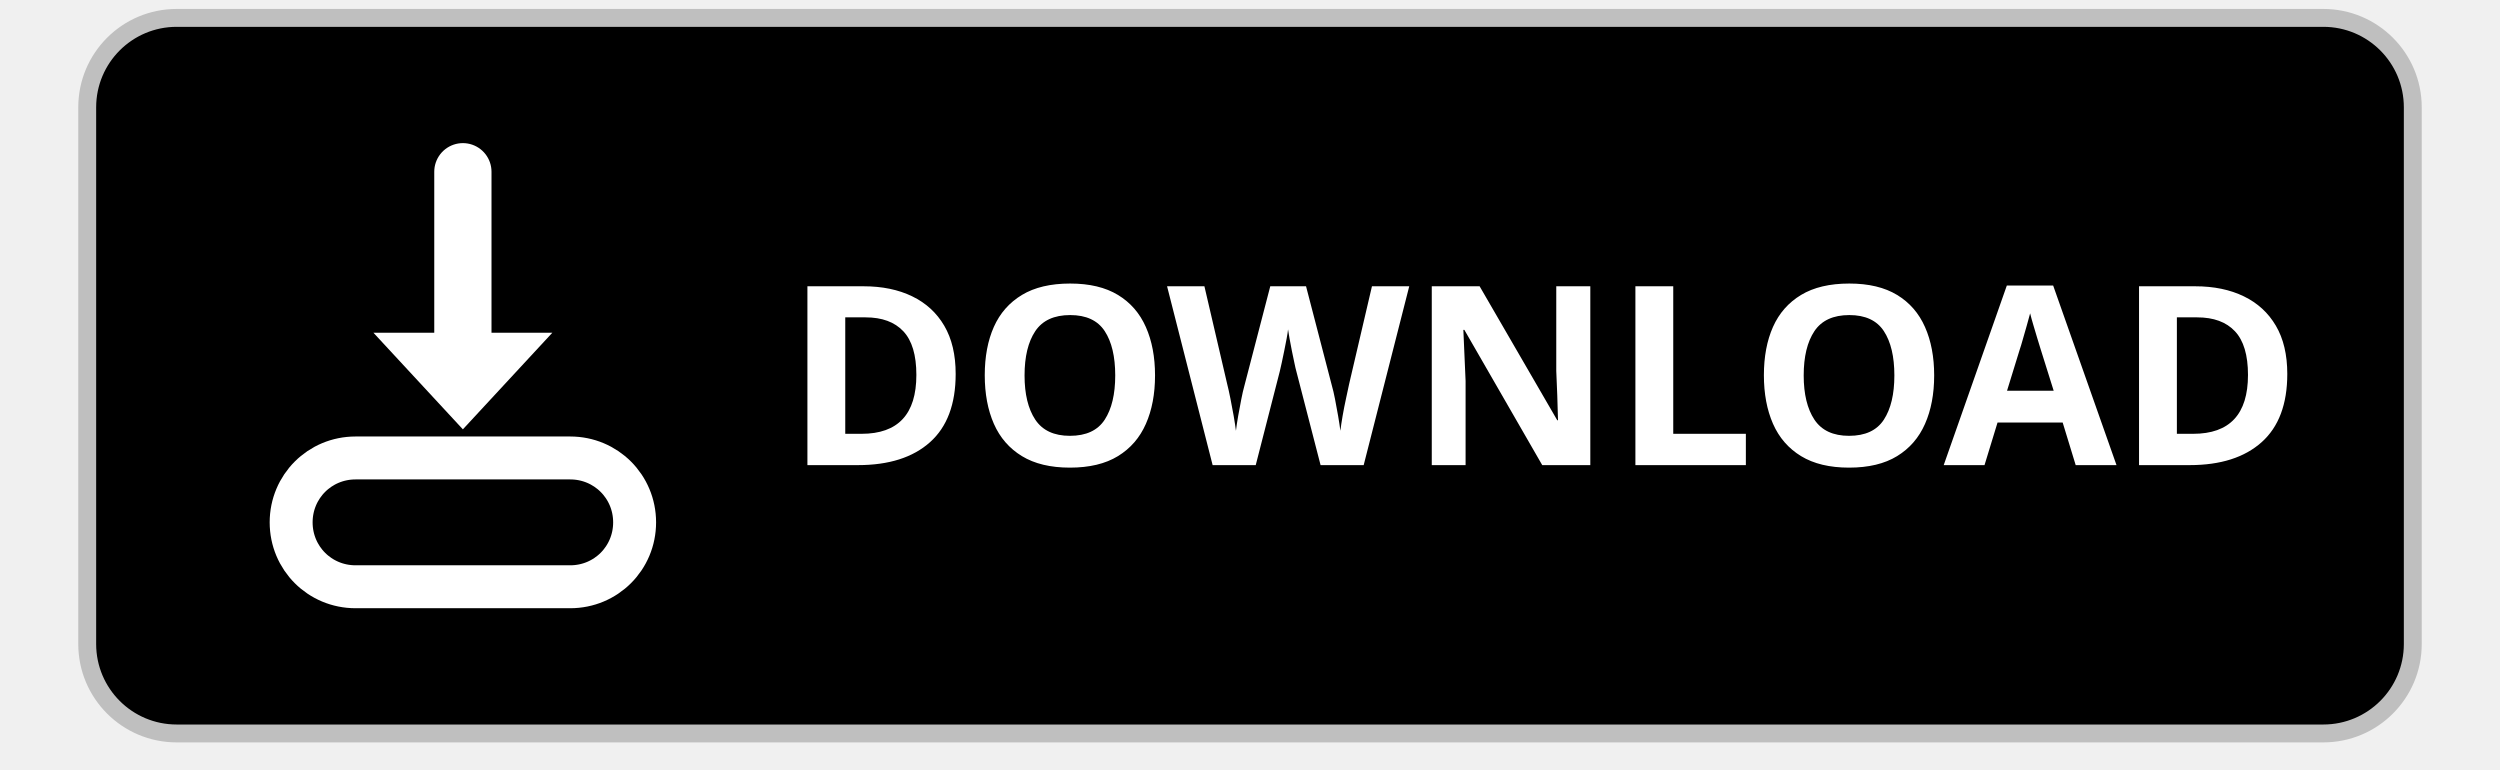
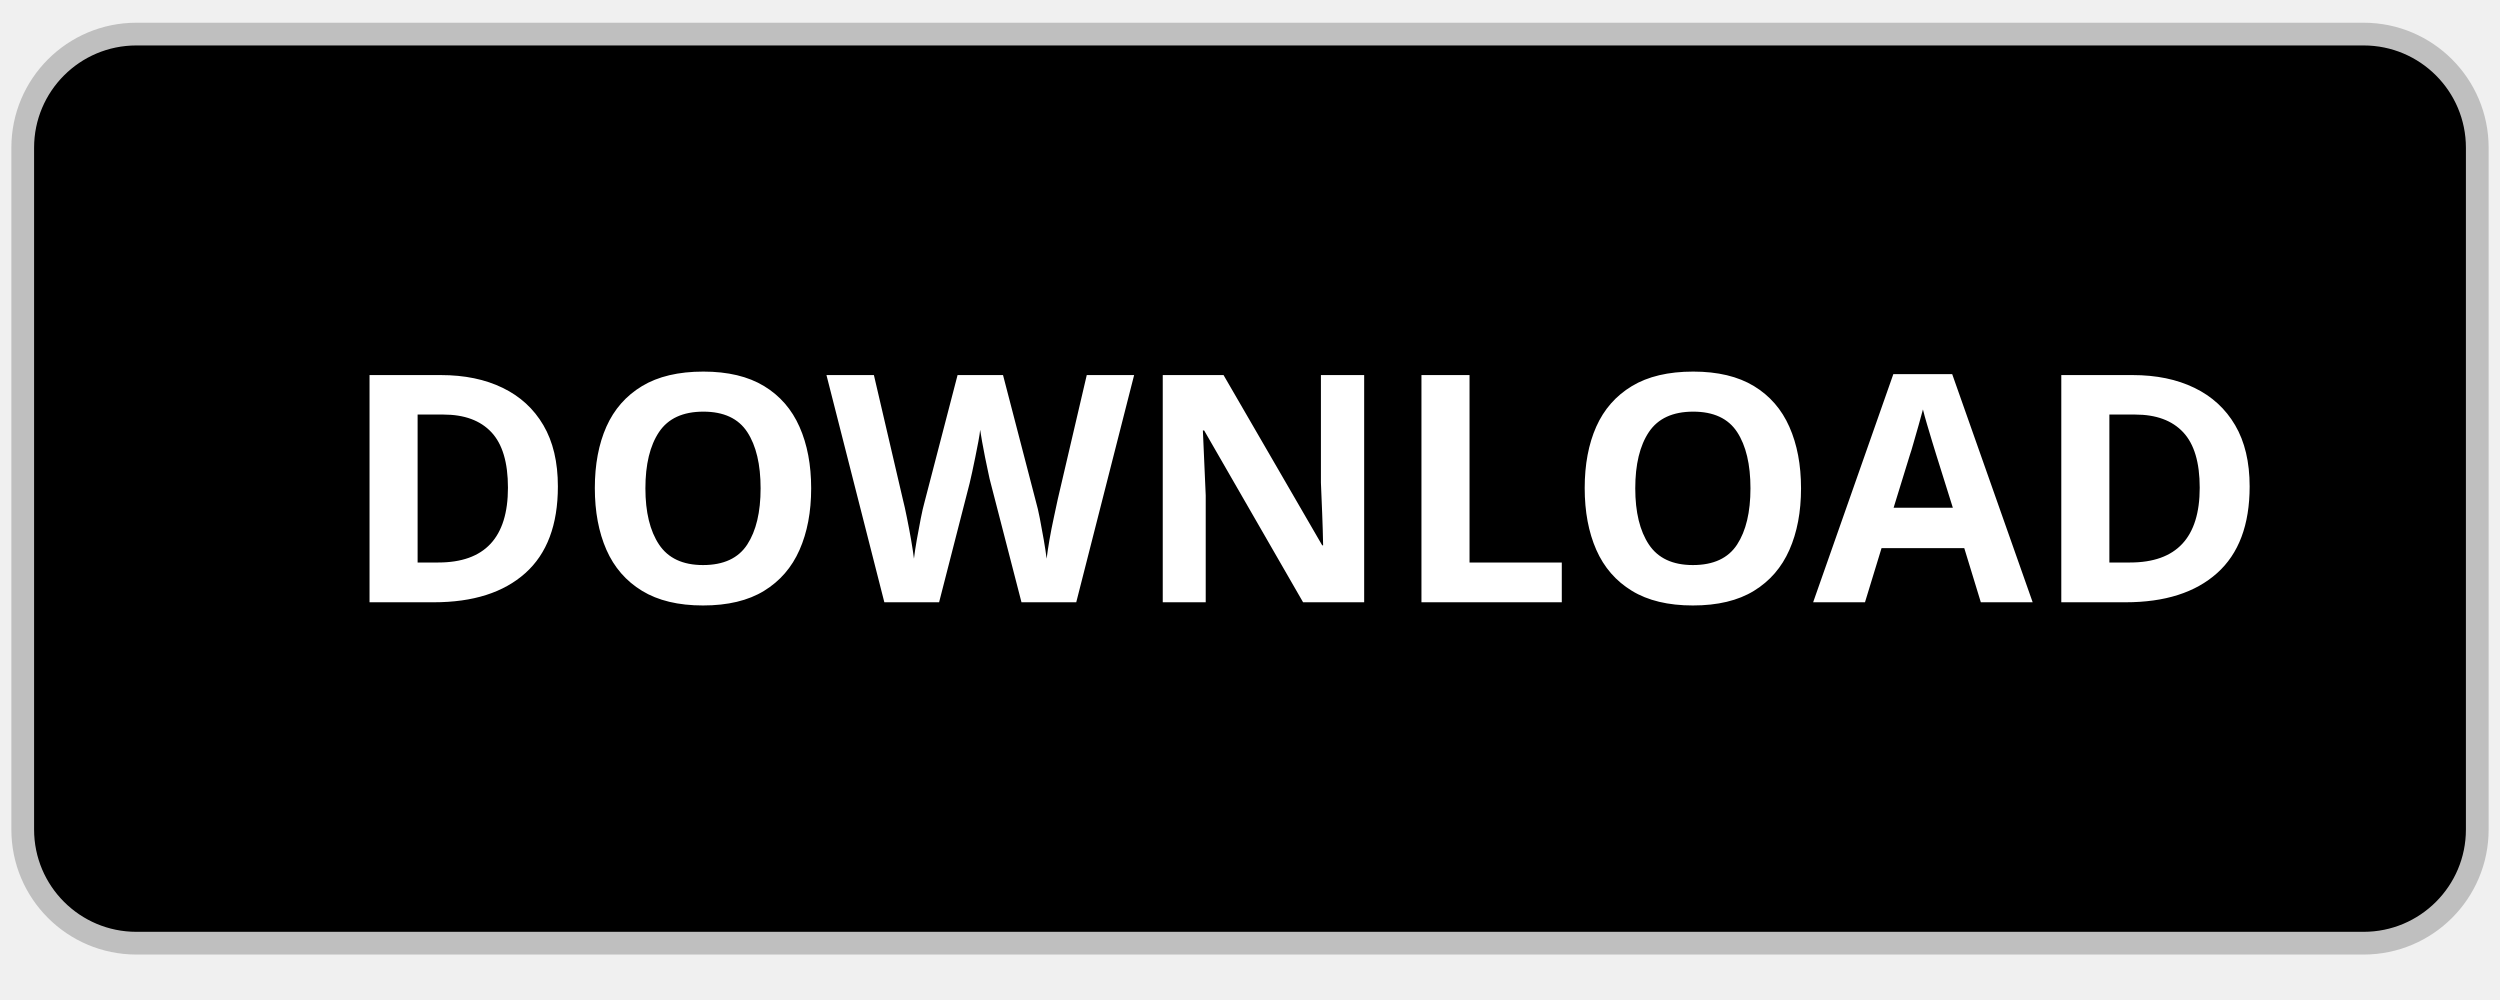
- <svg xmlns="http://www.w3.org/2000/svg" viewBox="5 0 650 215" width="650" height="200" role="img">
-   <rect x="5" y="5" width="650" height="200" rx="25" ry="25" fill="#000" stroke="#bfbfbf" stroke-width="5" />
-   <g transform="translate(70,48)">
-     <line x1="40" y1="0" x2="40" y2="45" stroke="#fff" stroke-width="16" stroke-linecap="round" />
-     <path d="M15 45 L40 72 L65 45 Z" fill="#fff" />
-     <path d="M10 80 L70 80              C80 80 88 88 88 98              C88 108 80 116 70 116              L10 116              C0 116 -8 108 -8 98              C-8 88 0 80 10 80 Z" fill="none" stroke="#fff" stroke-width="12" stroke-linecap="round" stroke-linejoin="round" />
-   </g>
-   <text x="200" y="130" fill="#fff" font-family="system-ui, sans-serif" font-size="70" font-weight="700">
+ <svg xmlns="http://www.w3.org/2000/svg" viewBox="0 0 550 215" width="500" height="200" role="img">
+   <rect x="5" y="5" width="540" height="200" rx="25" ry="25" fill="#000" stroke="#bfbfbf" stroke-width="5" />
+   <text x="75" y="130" fill="#fff" font-family="system-ui, sans-serif" font-size="70" font-weight="700">
    DOWNLOAD
  </text>
</svg>
